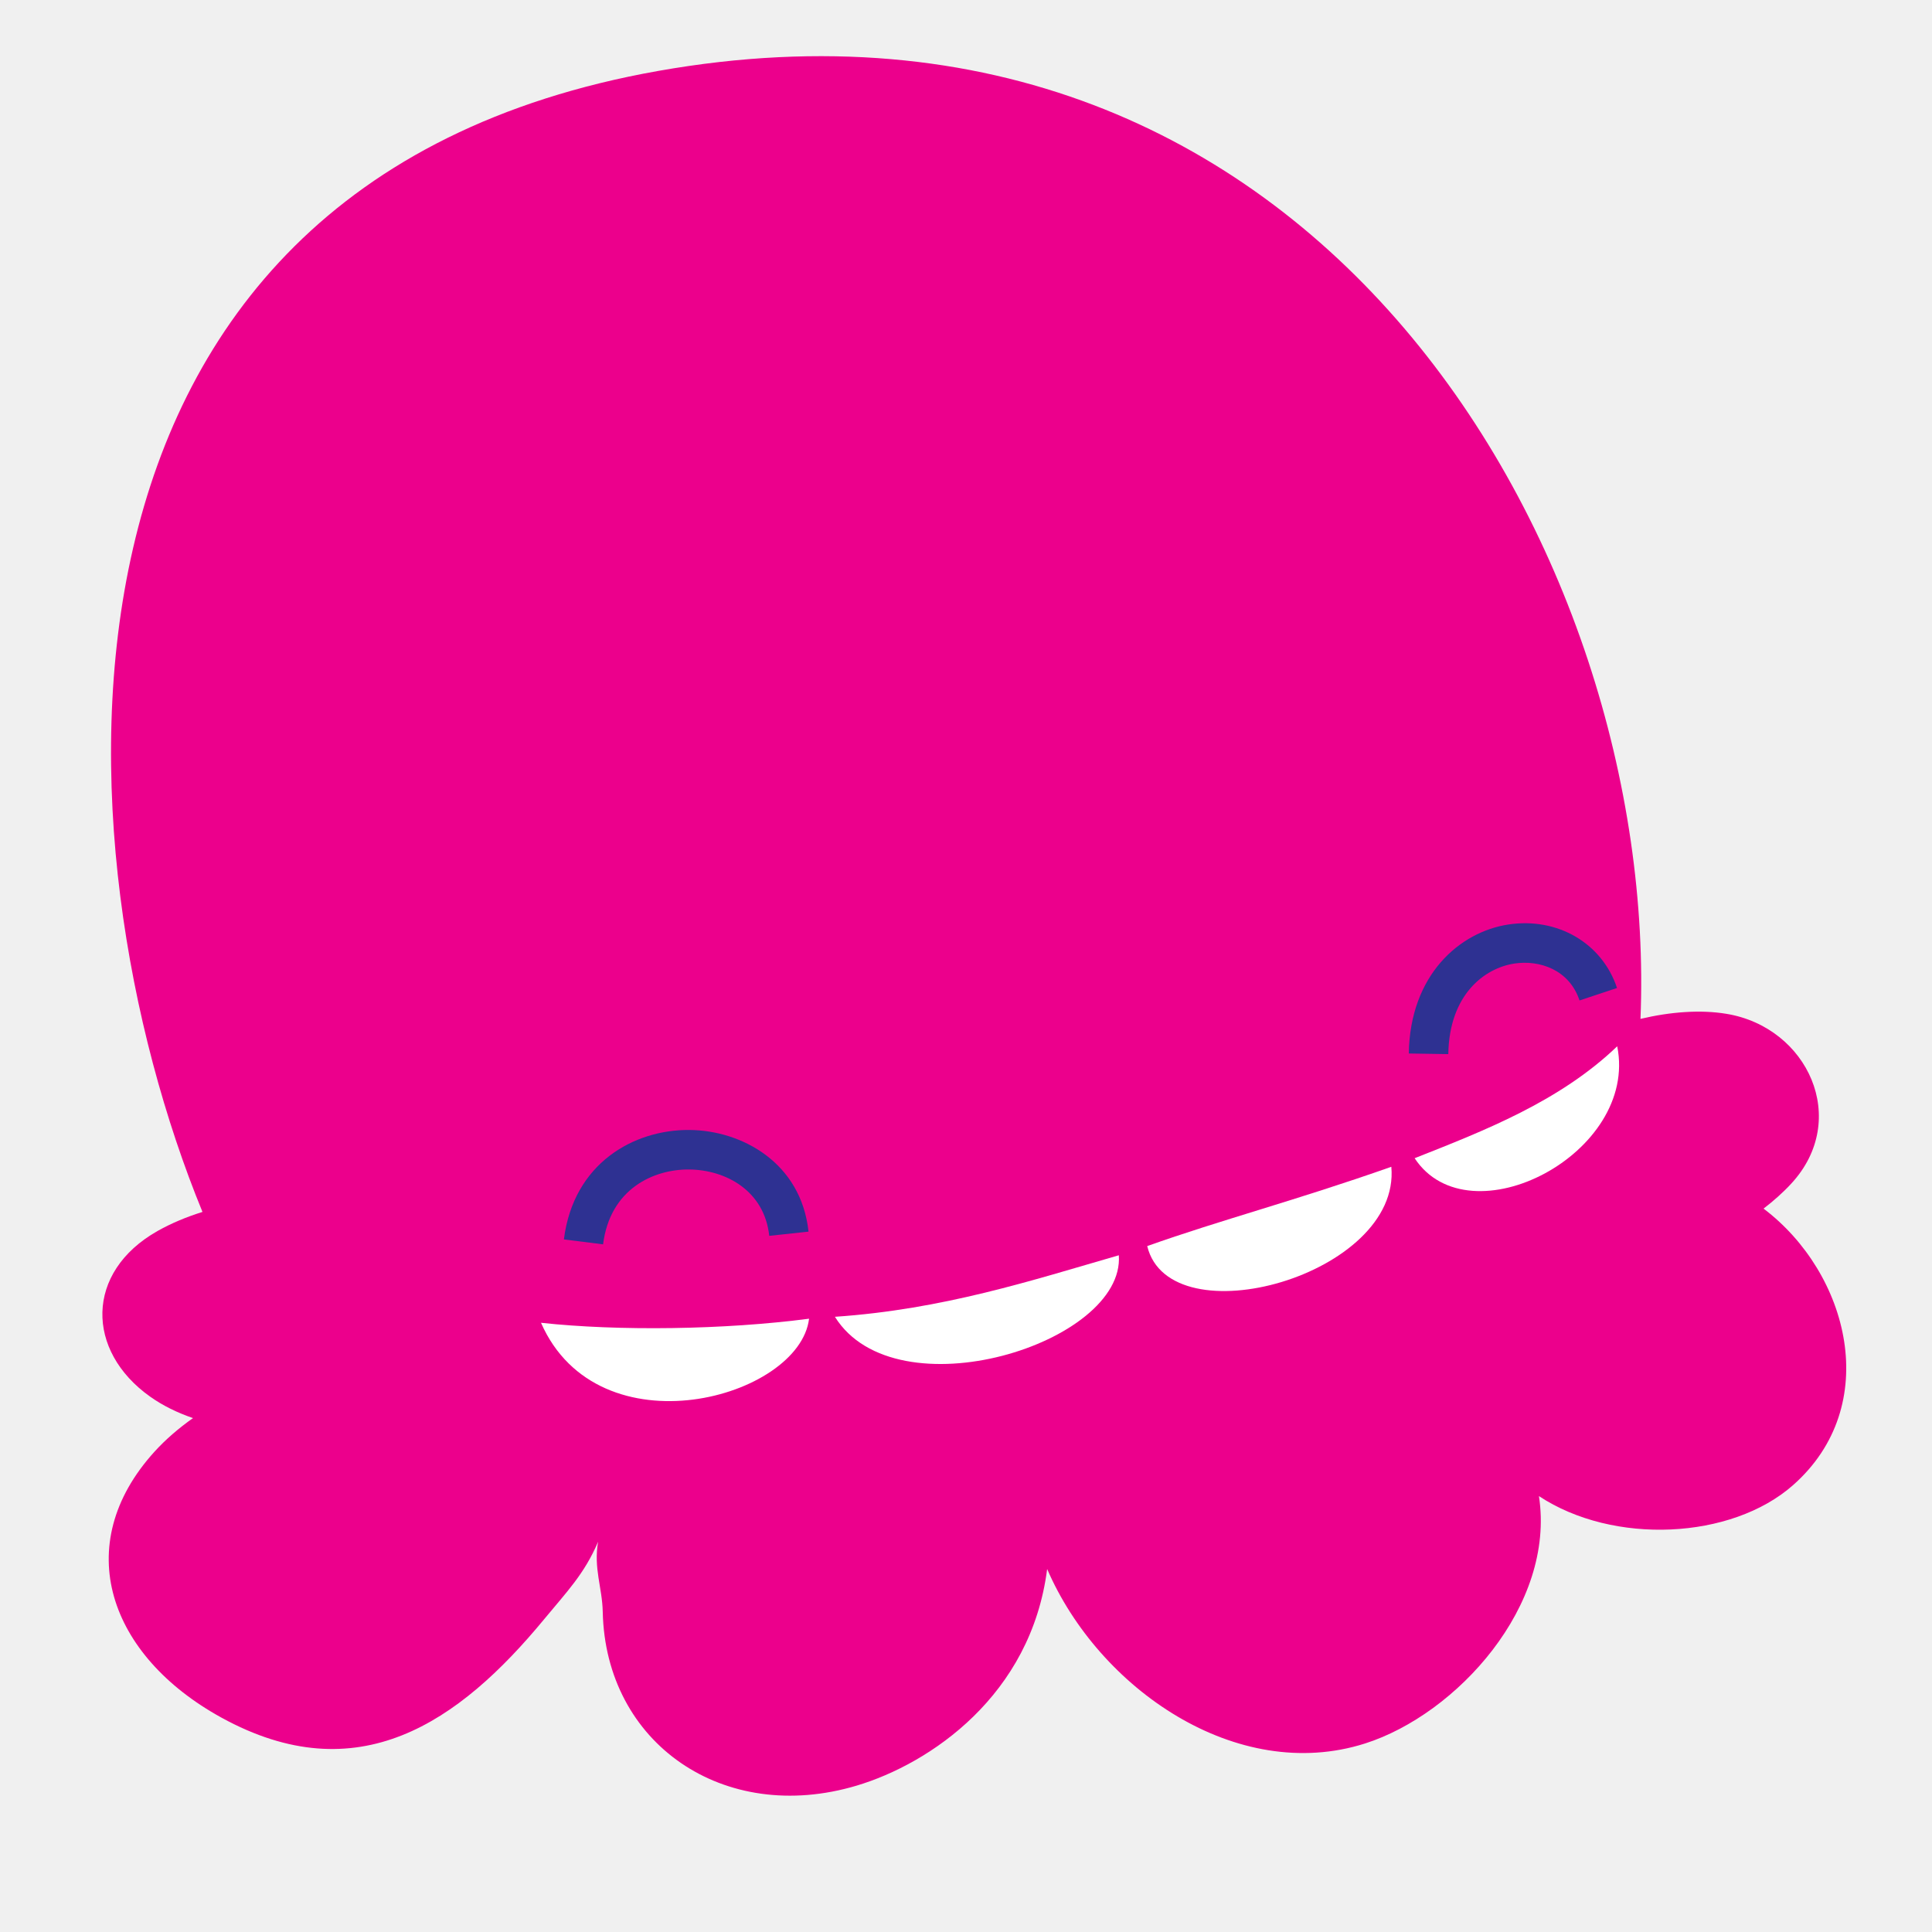
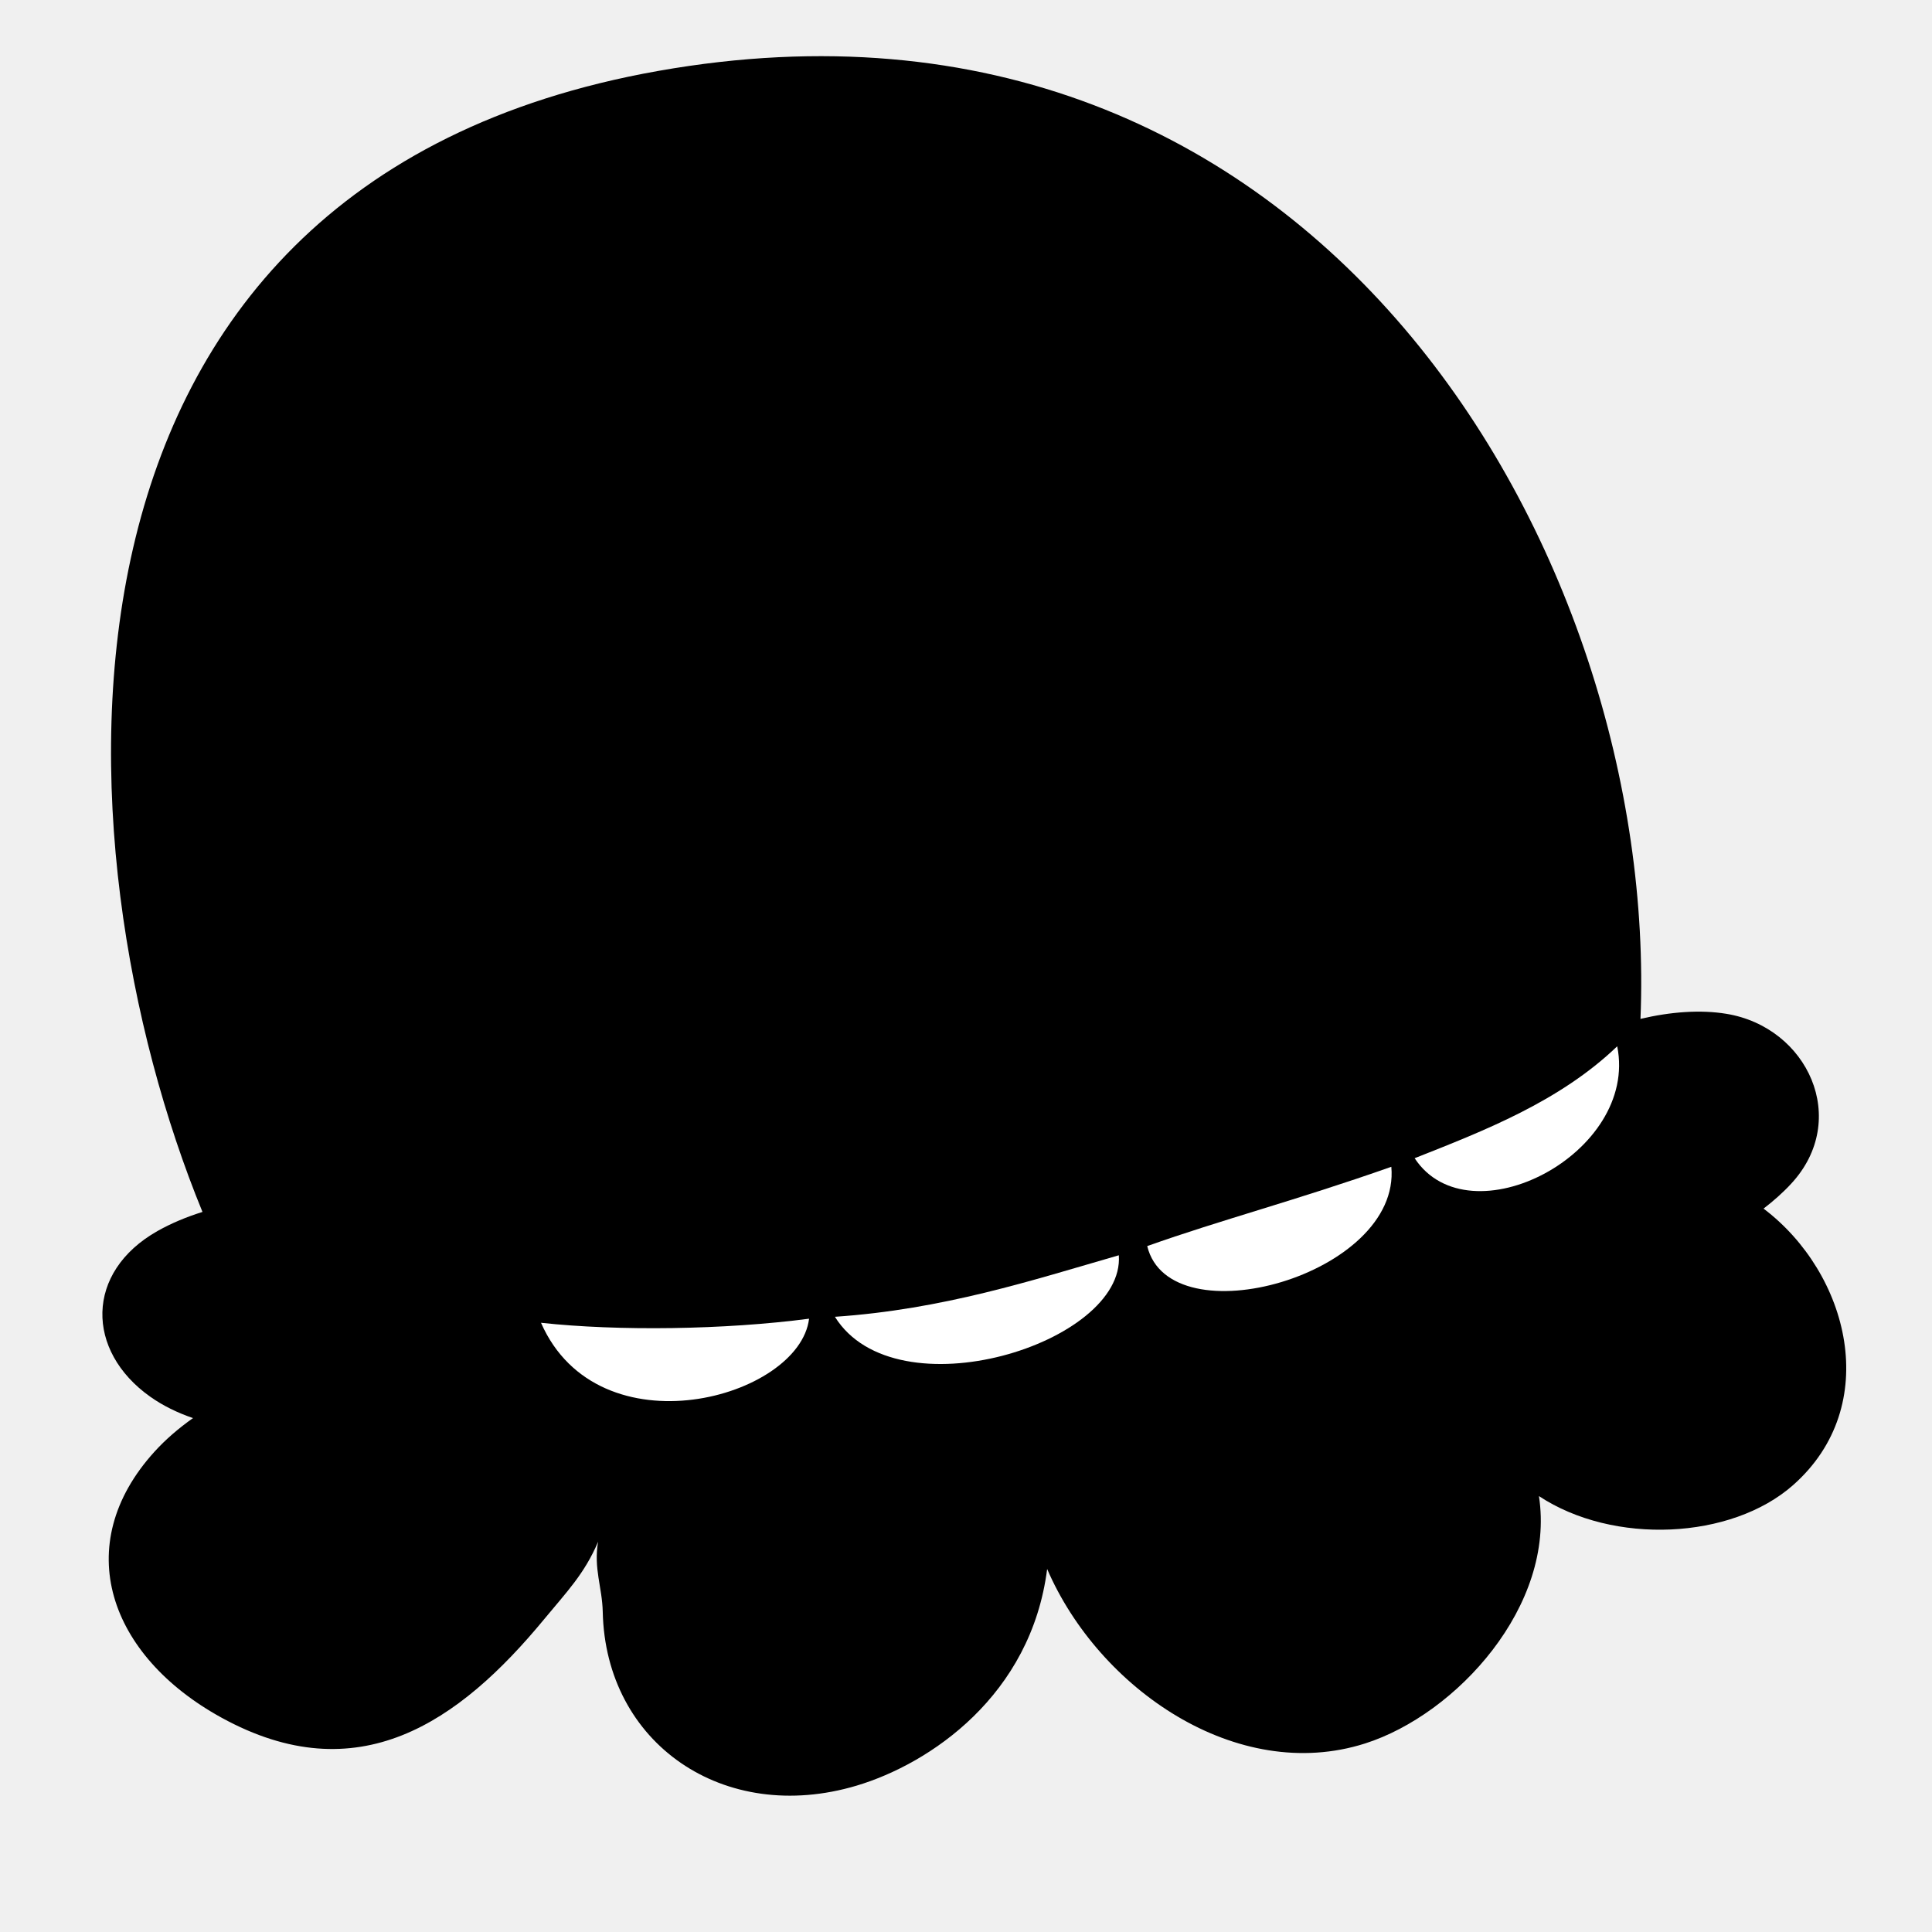
<svg xmlns="http://www.w3.org/2000/svg" version="1.1" x="0" y="0" width="100" height="100" viewBox="0" enable-background="new 0 0 100 100" xml:space="preserve">
-   <path fill="#EC008C" d="M91.281 62.557c0.515-0.395 0.999-0.822 1.432-1.291 3.067-3.316 0.861-8.1-3.355-8.791 -1.345-0.222-2.89-0.105-4.447 0.262C85.886 28.896 68.27-2.39 34.07 3.671 0.753 9.576 2.769 43.937 10.48 62.729c-0.831 0.26-1.615 0.587-2.325 0.987 -3.765 2.128-3.72 6.208-0.383 8.575 0.658 0.467 1.411 0.833 2.218 1.109 -0.738 0.522-1.415 1.102-1.994 1.74 -4.396 4.844-2.348 10.57 3.468 13.765 7.056 3.877 12.279 0.266 16.705-5.099 1.158-1.404 2.083-2.343 2.788-4.005 0.004 0.001-0.004-0.001 0 0 -0.239 1.387 0.214 2.359 0.241 3.627 0.144 6.812 6.262 11.049 13.141 8.996 3.801-1.136 9.029-4.667 9.861-11.213 2.668 6.188 9.814 11.145 16.455 9.031 4.74-1.51 9.871-7.142 9-12.805 3.848 2.543 9.96 2.255 13.153-0.566C97.47 72.754 95.705 65.902 91.281 62.557z" />
+   <path class="fill" d="M91.281 62.557c0.515-0.395 0.999-0.822 1.432-1.291 3.067-3.316 0.861-8.1-3.355-8.791 -1.345-0.222-2.89-0.105-4.447 0.262C85.886 28.896 68.27-2.39 34.07 3.671 0.753 9.576 2.769 43.937 10.48 62.729c-0.831 0.26-1.615 0.587-2.325 0.987 -3.765 2.128-3.72 6.208-0.383 8.575 0.658 0.467 1.411 0.833 2.218 1.109 -0.738 0.522-1.415 1.102-1.994 1.74 -4.396 4.844-2.348 10.57 3.468 13.765 7.056 3.877 12.279 0.266 16.705-5.099 1.158-1.404 2.083-2.343 2.788-4.005 0.004 0.001-0.004-0.001 0 0 -0.239 1.387 0.214 2.359 0.241 3.627 0.144 6.812 6.262 11.049 13.141 8.996 3.801-1.136 9.029-4.667 9.861-11.213 2.668 6.188 9.814 11.145 16.455 9.031 4.74-1.51 9.871-7.142 9-12.805 3.848 2.543 9.96 2.255 13.153-0.566C97.47 72.754 95.705 65.902 91.281 62.557z" />
  <path fill="#FFFFFF" d="M83.707 54.156c-2.992 2.868-6.918 4.382-10.486 5.793C76.056 64.247 84.822 59.703 83.707 54.156z" />
  <path fill="#FFFFFF" d="M72.015 60.393c-5.008 1.764-8.799 2.74-12.635 4.104C60.551 69.325 72.528 65.999 72.015 60.393z" />
  <path fill="#FFFFFF" d="M57.91 64.973c0.327 4.562-11.533 8.256-14.695 3.184C48.83 67.774 53.401 66.274 57.91 64.973z" />
  <path fill="#FFFFFF" d="M41.877 68.256c-4.364 0.573-9.861 0.648-13.875 0.211C30.977 75.235 41.377 72.371 41.877 68.256z" />
-   <path fill="#2E3192" d="M29.187 64.152c0.496-3.95 3.625-5.691 6.504-5.665 2.696 0.023 5.773 1.681 6.158 5.262l-2.033 0.218c-0.252-2.349-2.263-3.417-4.144-3.435 -1.829-0.016-4.094 0.989-4.457 3.875L29.187 64.152z" />
-   <path fill="#2E3192" d="M72.919 54.529c0.063-4.075 2.631-6.289 5.148-6.676 2.543-0.39 4.858 0.96 5.63 3.286l-1.941 0.644c-0.53-1.597-2.077-2.109-3.378-1.909 -1.545 0.238-3.367 1.608-3.414 4.687L72.919 54.529z" />
+   <path class="line" d="M29.187 64.152c0.496-3.95 3.625-5.691 6.504-5.665 2.696 0.023 5.773 1.681 6.158 5.262l-2.033 0.218c-0.252-2.349-2.263-3.417-4.144-3.435 -1.829-0.016-4.094 0.989-4.457 3.875L29.187 64.152z" />
+   <path class="line" d="M72.919 54.529c0.063-4.075 2.631-6.289 5.148-6.676 2.543-0.39 4.858 0.96 5.63 3.286l-1.941 0.644c-0.53-1.597-2.077-2.109-3.378-1.909 -1.545 0.238-3.367 1.608-3.414 4.687L72.919 54.529z" />
</svg>
